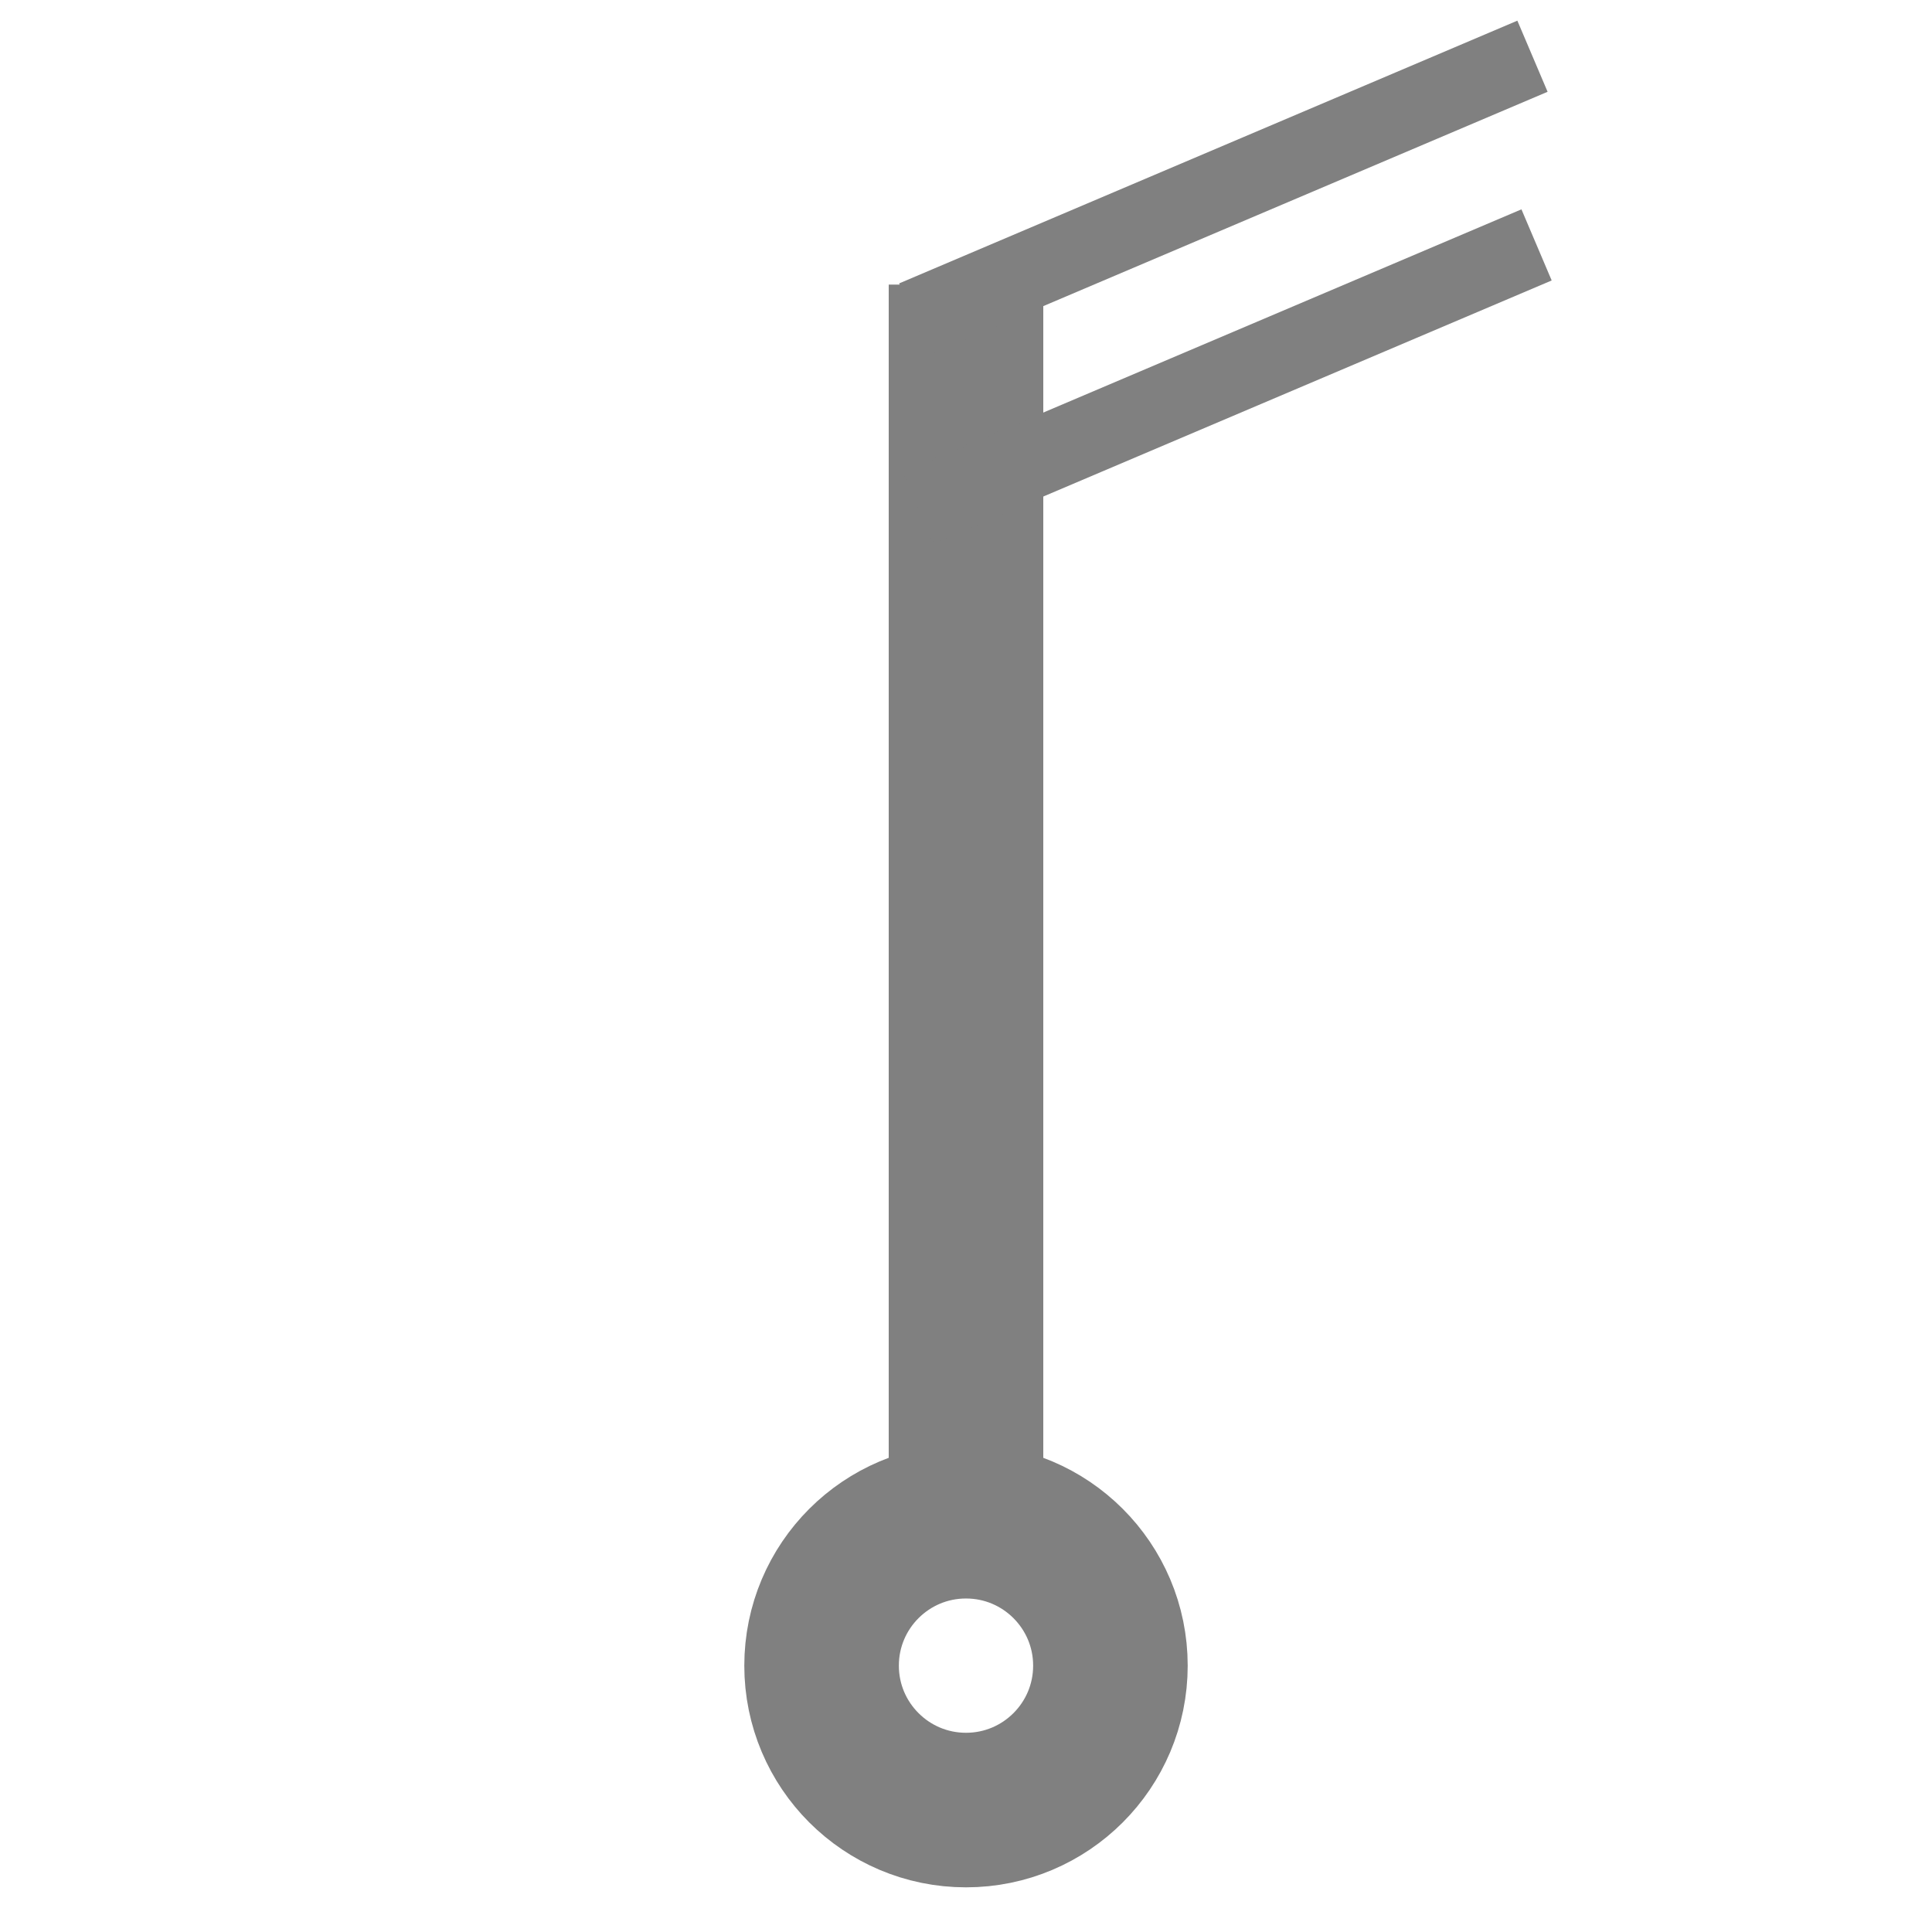
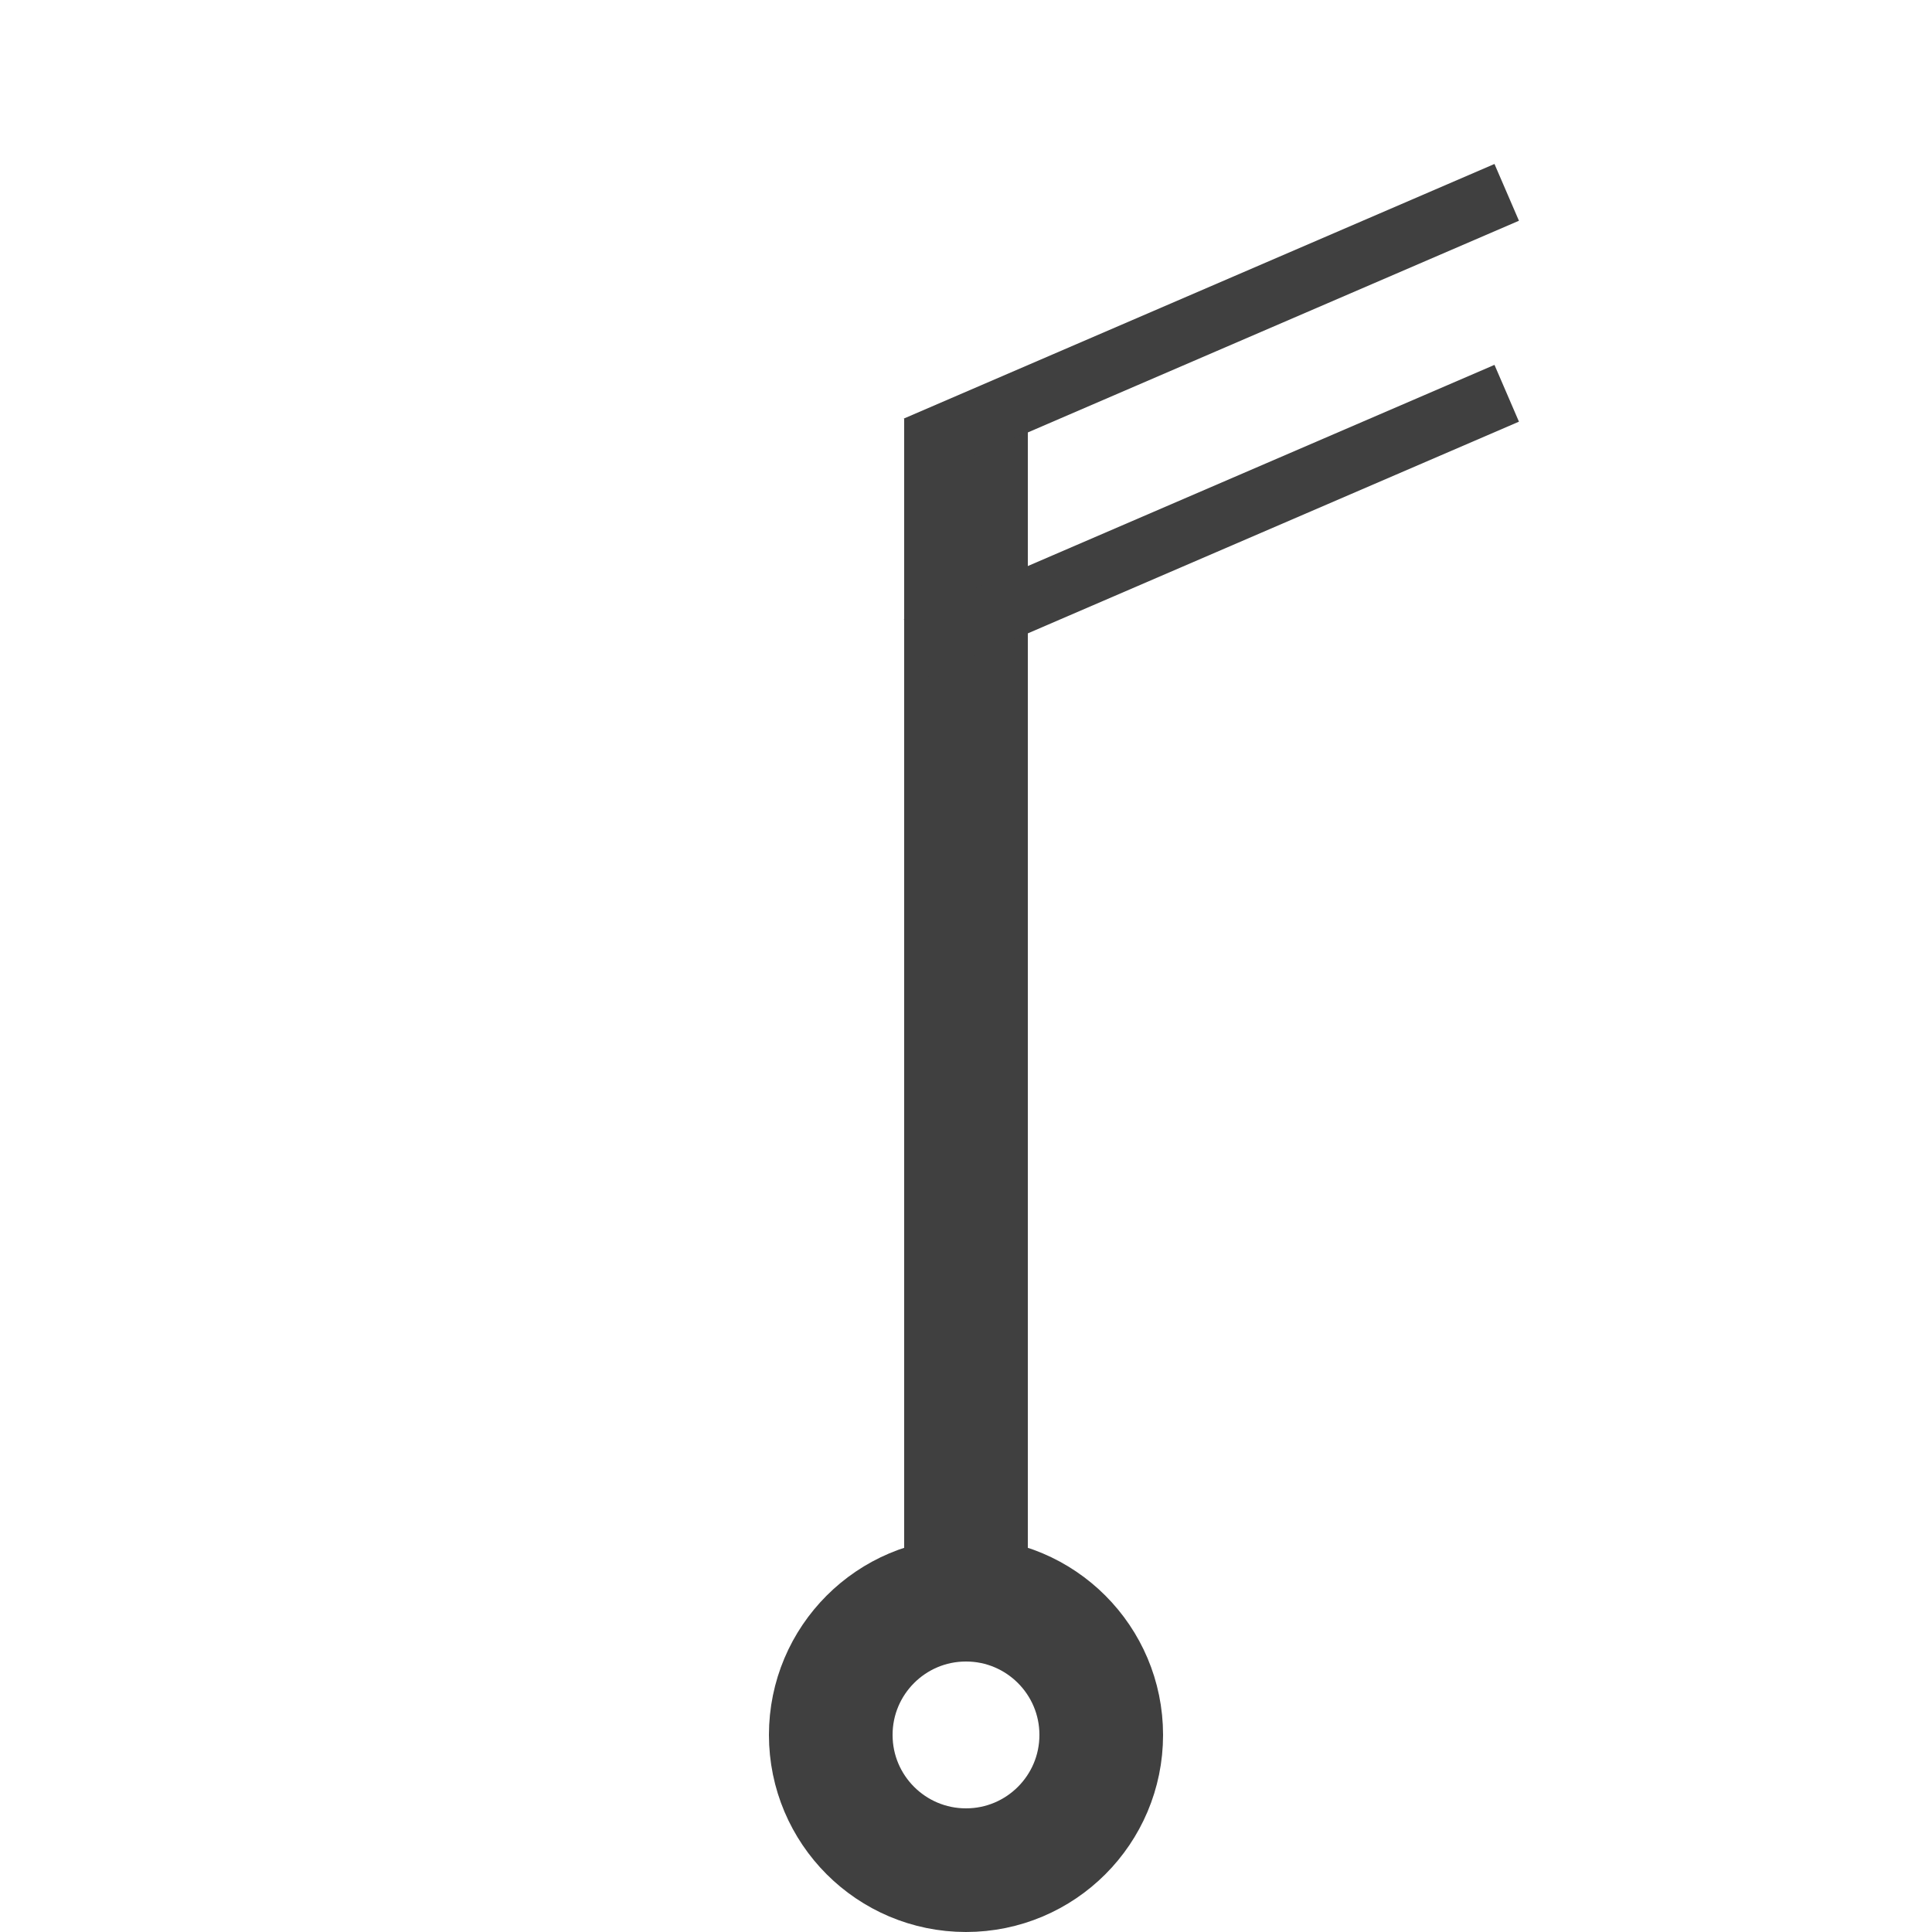
<svg xmlns="http://www.w3.org/2000/svg" xmlns:xlink="http://www.w3.org/1999/xlink" version="1.1" id="svg4472" height="250" width="250">
  <defs id="defs4474">
    <marker style="overflow:visible" id="TriangleOutS" refX="0" refY="0" orient="auto">
      <path transform="scale(0.2,0.2)" style="fill-rule:evenodd;stroke:#000000;stroke-width:1pt;marker-start:none" d="m 5.77,0 -8.65,5 0,-10 8.65,5 z" id="path3905" />
    </marker>
    <marker style="overflow:visible" id="TriangleInS" refX="0" refY="0" orient="auto">
      <path transform="scale(-0.2,-0.2)" style="fill-rule:evenodd;stroke:#000000;stroke-width:1pt;marker-start:none" d="m 5.77,0 -8.65,5 0,-10 8.65,5 z" id="path3896" />
    </marker>
  </defs>
  <g transform="translate(-250,-352.3622)" id="layer1">
-     <path d="m 375,544.104 c 0,-53.489 0,-101.423 0,-154.912 m 18.688,178.703 c 0,10.321 -8.367,18.688 -18.688,18.688 -10.321,0 -18.688,-8.367 -18.688,-18.688 0,-10.321 8.367,-18.688 18.688,-18.688 10.321,0 18.688,8.367 18.688,18.688 z" style="fill:none;stroke:#808080;stroke-width:20;stroke-linecap:butt;stroke-linejoin:miter;stroke-miterlimit:4;stroke-opacity:1;stroke-dasharray:none" id="path3776" />
-     <path id="path3789" d="m 368.302,393.638 80,-34" style="fill:none;stroke:#808080;stroke-width:10;stroke-linecap:butt;stroke-linejoin:miter;stroke-miterlimit:4;stroke-opacity:1;stroke-dasharray:none" />
-     <use x="0" y="0" xlink:href="#path3789" id="use2992" width="250" height="250" transform="translate(0.5284804,24.41456)" />
+     <path style="fill:none;stroke:#404040;stroke-width:16;stroke-linecap:butt;stroke-linejoin:miter;stroke-miterlimit:4;stroke-opacity:1;stroke-dasharray:none" d="m 375,553.968 c 0,-50.865 0,-96.447 0,-147.312" id="path3807" />
+     <path style="fill:none;stroke:#404040;stroke-width:16;stroke-linecap:butt;stroke-linejoin:miter;stroke-miterlimit:4;stroke-opacity:1;stroke-dasharray:none" d="m 392.5,576.862 c 0,9.665 -7.835,17.5 -17.5,17.5 -9.665,0 -17.5,-7.835 -17.5,-17.5 0,-9.665 7.835,-17.5 17.5,-17.5 9.665,0 17.5,7.835 17.5,17.5 z" id="path3776" />
+     <path id="path3789" d="m 368.54,410.197 76.428,-32.944" style="fill:none;stroke:#404040;stroke-width:8;stroke-linecap:butt;stroke-linejoin:miter;stroke-miterlimit:4;stroke-opacity:1;stroke-dasharray:none" />
+     <use x="0" y="0" xlink:href="#path3789" id="use3846" transform="translate(0,26)" width="250" height="250" />
  </g>
</svg>
